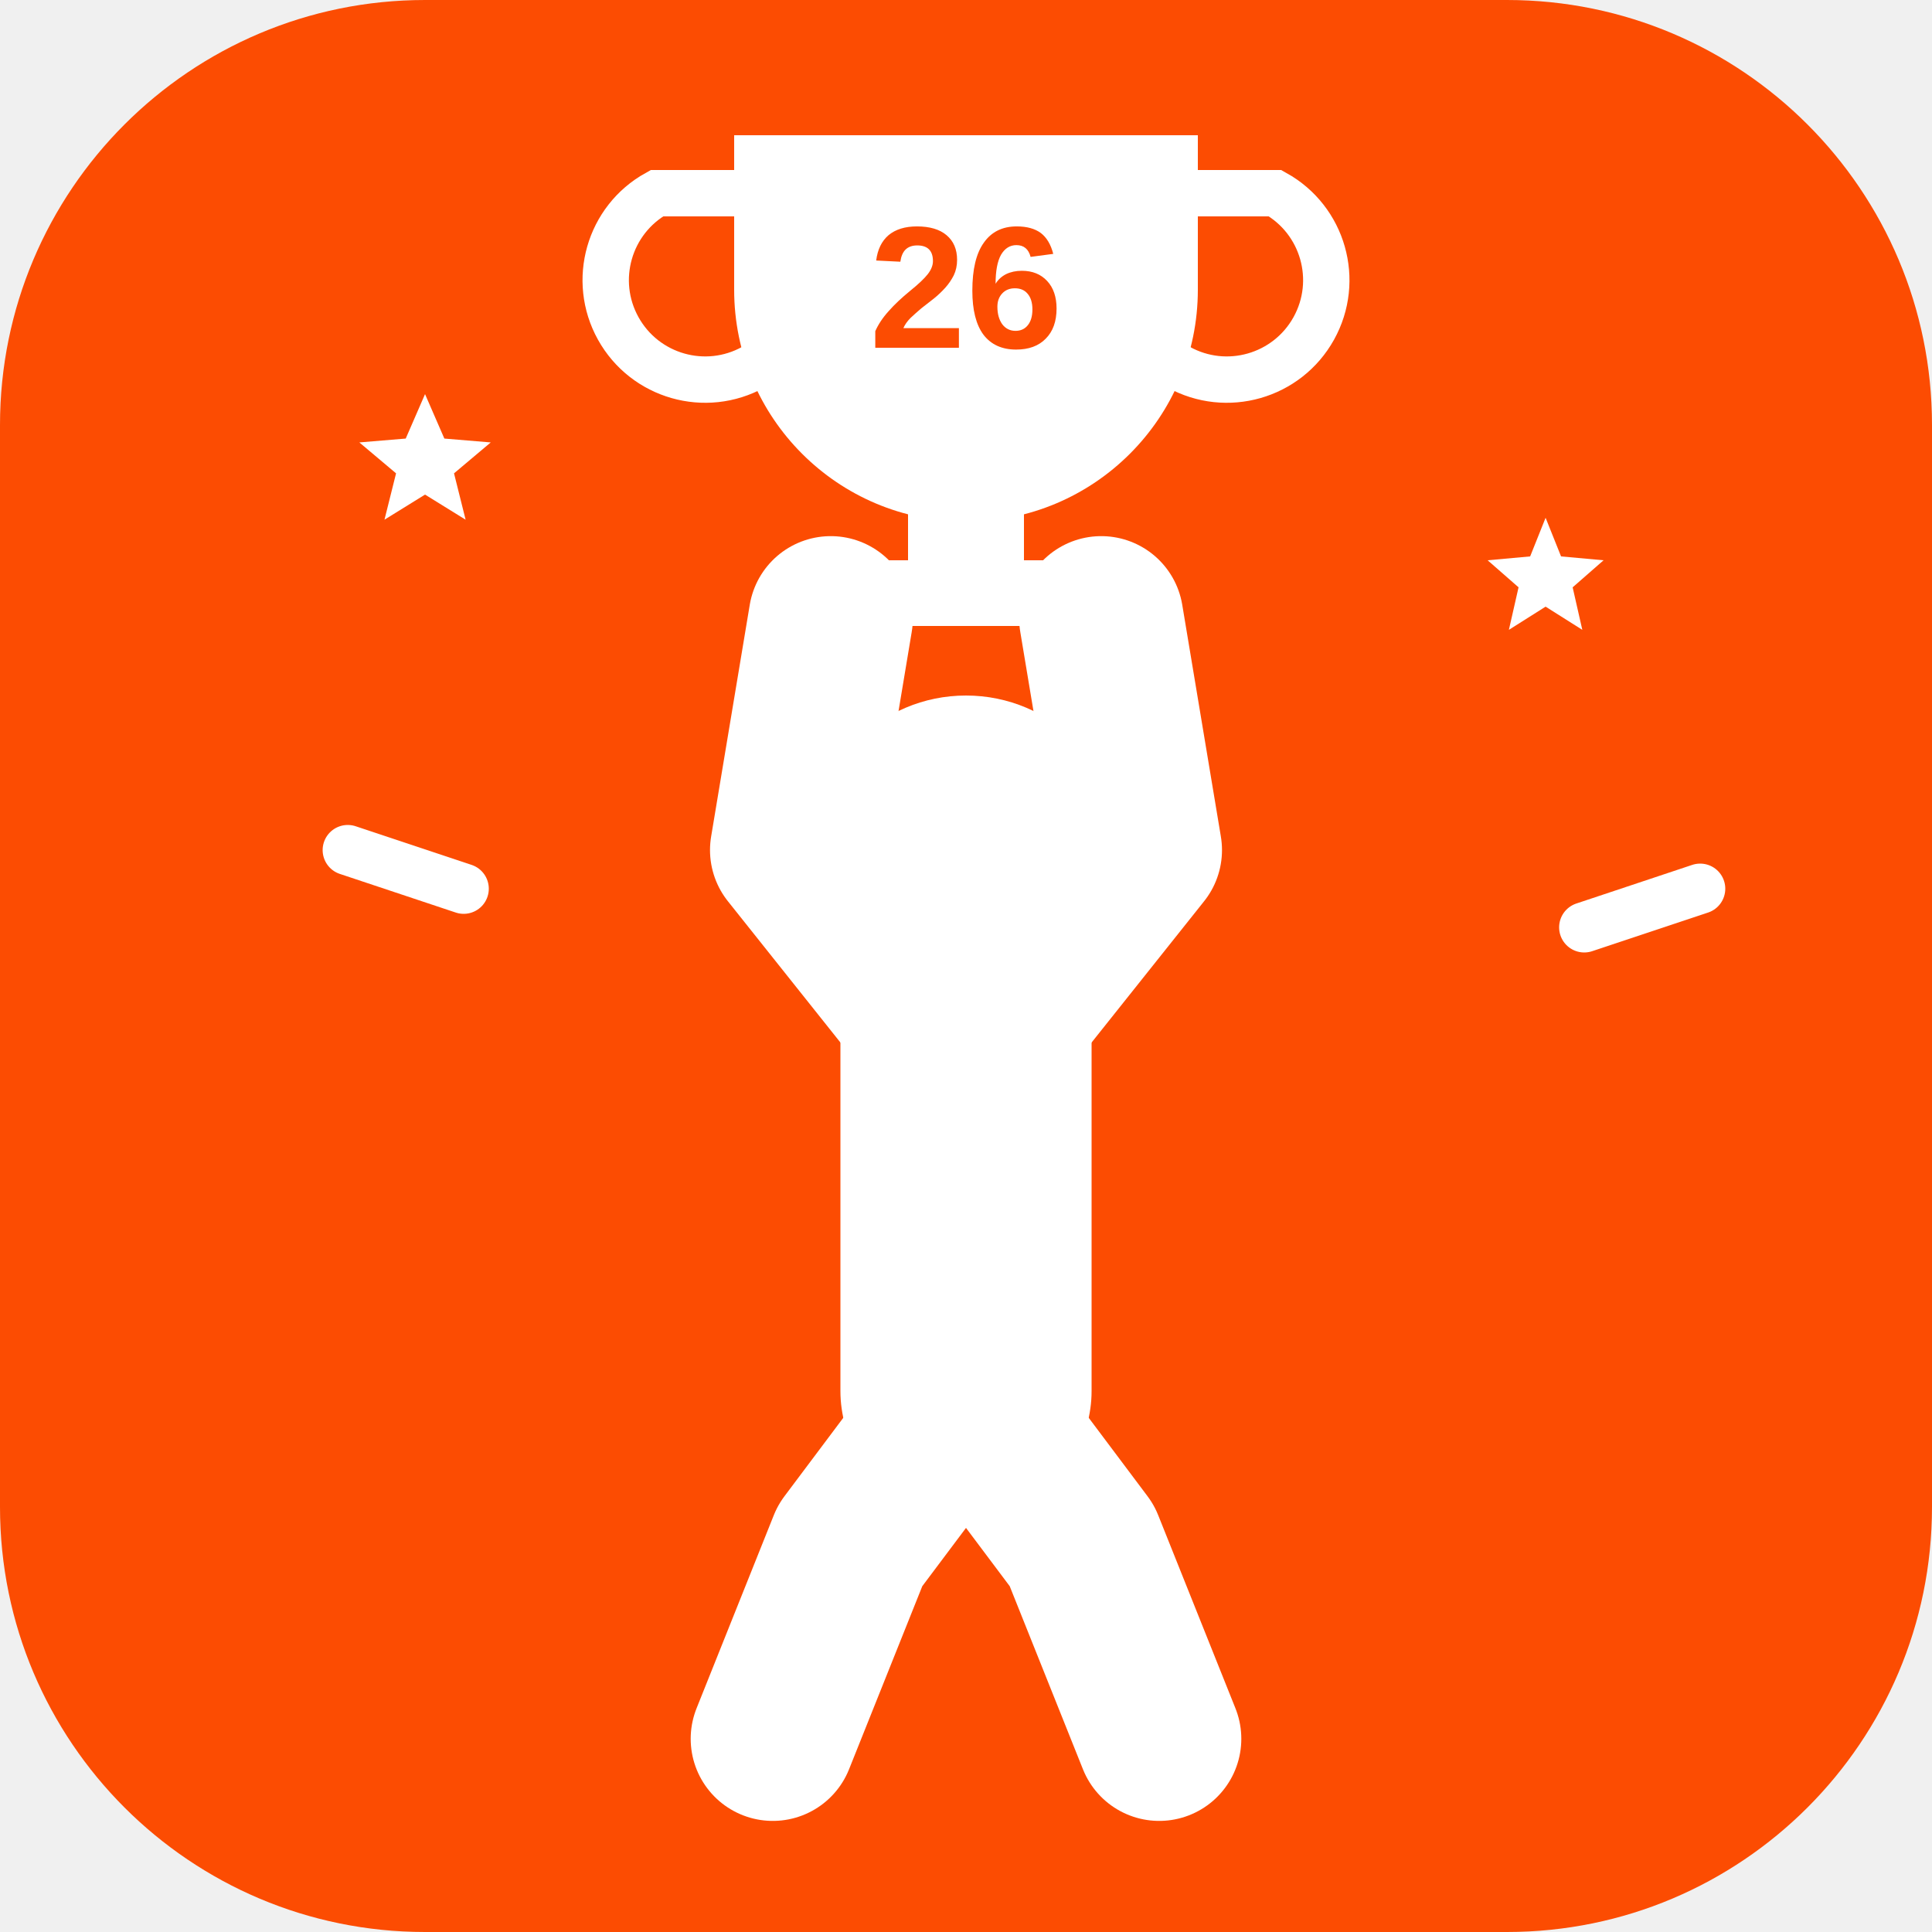
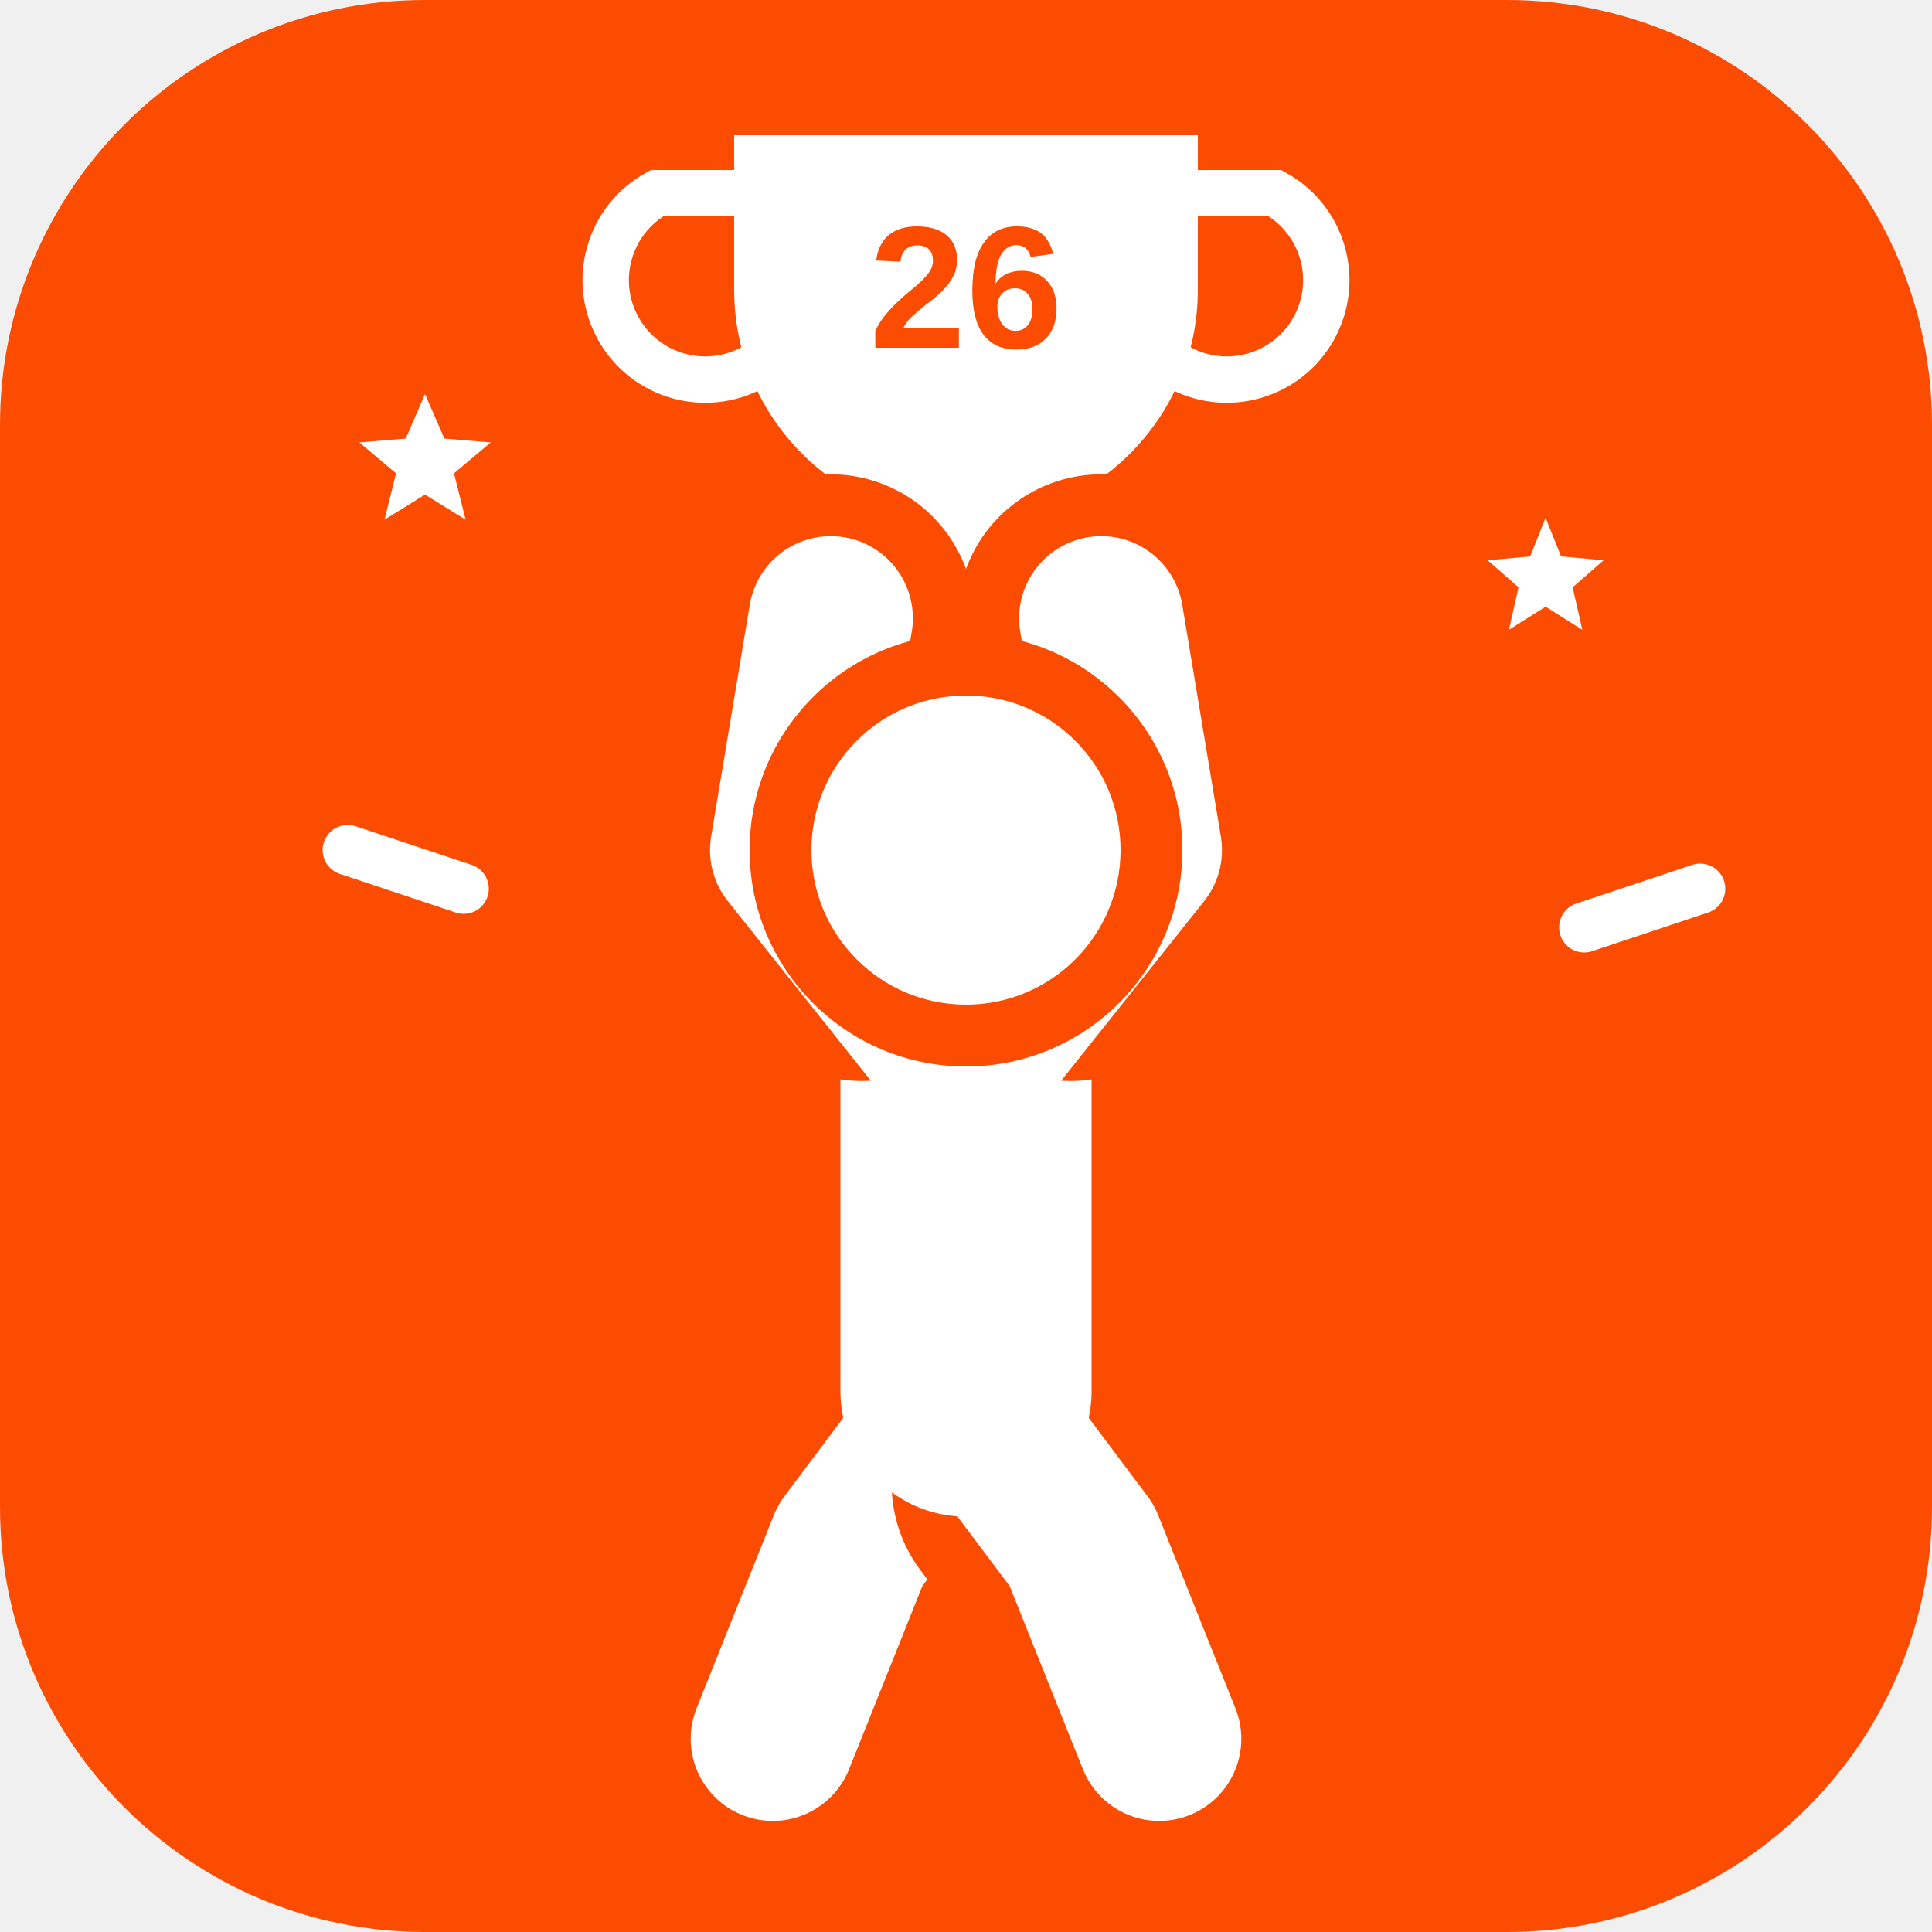
<svg xmlns="http://www.w3.org/2000/svg" width="200" height="200" viewBox="0 0 100 100">
  <rect width="100" height="100" rx="22" fill="#FC4C02" />
  <path d="M38 7 H62 V15 a12 12 0 0 1 -24 0 Z" fill="#FFFFFF" />
  <path d="M38 10 h-4 a5 5 0 0 0 5 9 M62 10 h4 a5 5 0 0 1 -5 9" stroke="#FFFFFF" stroke-width="2.4" fill="none" />
  <rect x="47" y="26" width="6" height="4" fill="#FFFFFF" />
  <rect x="42" y="29" width="16" height="3.4" rx="1.5" fill="#FFFFFF" />
  <text x="50" y="18" text-anchor="middle" font-family="Arial Black,Arial,sans-serif" font-weight="900" font-size="9" fill="#FC4C02" transform="rotate(0 50 18)">26</text>
+   <path d="M46.4 76.8 L44.0 80.0 L40.0 90.0" stroke="#FC4C02" stroke-width="14.9" stroke-linecap="round" stroke-linejoin="round" fill="none" />
+   <path d="M50.0 72.0 L44.0 80.0 L40.0 90.0" stroke="#FFFFFF" stroke-width="8.5" stroke-linecap="round" stroke-linejoin="round" fill="none" />
+   <path d="M53.6 76.8 L56.0 80.0 L60.0 90.0" stroke="#FC4C02" stroke-width="14.9" stroke-linecap="round" stroke-linejoin="round" fill="none" />
+   <path d="M50.0 72.0 L56.0 80.0 L60.0 90.0" stroke="#FFFFFF" stroke-width="8.5" stroke-linecap="round" stroke-linejoin="round" fill="none" />
  <path d="M50.0 53.0 L50.0 72.0" stroke="#FFFFFF" stroke-width="13" stroke-linecap="round" stroke-linejoin="round" fill="none" />
+   <path d="M44.6 48.5 L41.0 44.0 L43.0 32.0" stroke="#FC4C02" stroke-width="14.9" stroke-linecap="round" stroke-linejoin="round" fill="none" />
  <path d="M50.0 55.3 L41.0 44.0 L43.0 32.0" stroke="#FFFFFF" stroke-width="8.5" stroke-linecap="round" stroke-linejoin="round" fill="none" />
+   <path d="M55.4 48.5 L59.0 44.0 L57.0 32.0" stroke="#FC4C02" stroke-width="14.9" stroke-linecap="round" stroke-linejoin="round" fill="none" />
  <path d="M50.0 55.3 L59.0 44.0 L57.0 32.0" stroke="#FFFFFF" stroke-width="8.5" stroke-linecap="round" stroke-linejoin="round" fill="none" />
-   <path d="M50.0 72.0 L44.0 80.0 L40.0 90.0" stroke="#FFFFFF" stroke-width="8.5" stroke-linecap="round" stroke-linejoin="round" fill="none" />
-   <path d="M50.0 72.0 L56.0 80.0 L60.0 90.0" stroke="#FFFFFF" stroke-width="8.5" stroke-linecap="round" stroke-linejoin="round" fill="none" />
+   <circle cx="50" cy="44" r="11.2" fill="#FC4C02" />
  <circle cx="50" cy="44" r="8" fill="#FFFFFF" />
  <polygon points="22.0,20.4 23.0,22.7 25.4,22.9 23.5,24.5 24.1,26.9 22.0,25.6 19.9,26.9 20.5,24.5 18.6,22.9 21.0,22.7" fill="#FFFFFF" />
  <polygon points="80.0,26.8 80.8,28.8 83.0,29.0 81.4,30.4 81.9,32.6 80.0,31.4 78.1,32.6 78.6,30.4 77.0,29.0 79.2,28.8" fill="#FFFFFF" />
  <path d="M18.0 44.0 L24.0 46.0" stroke="#FFFFFF" stroke-width="2.6" stroke-linecap="round" stroke-linejoin="round" fill="none" />
  <path d="M82.0 48.0 L88.0 46.0" stroke="#FFFFFF" stroke-width="2.6" stroke-linecap="round" stroke-linejoin="round" fill="none" />
</svg>
